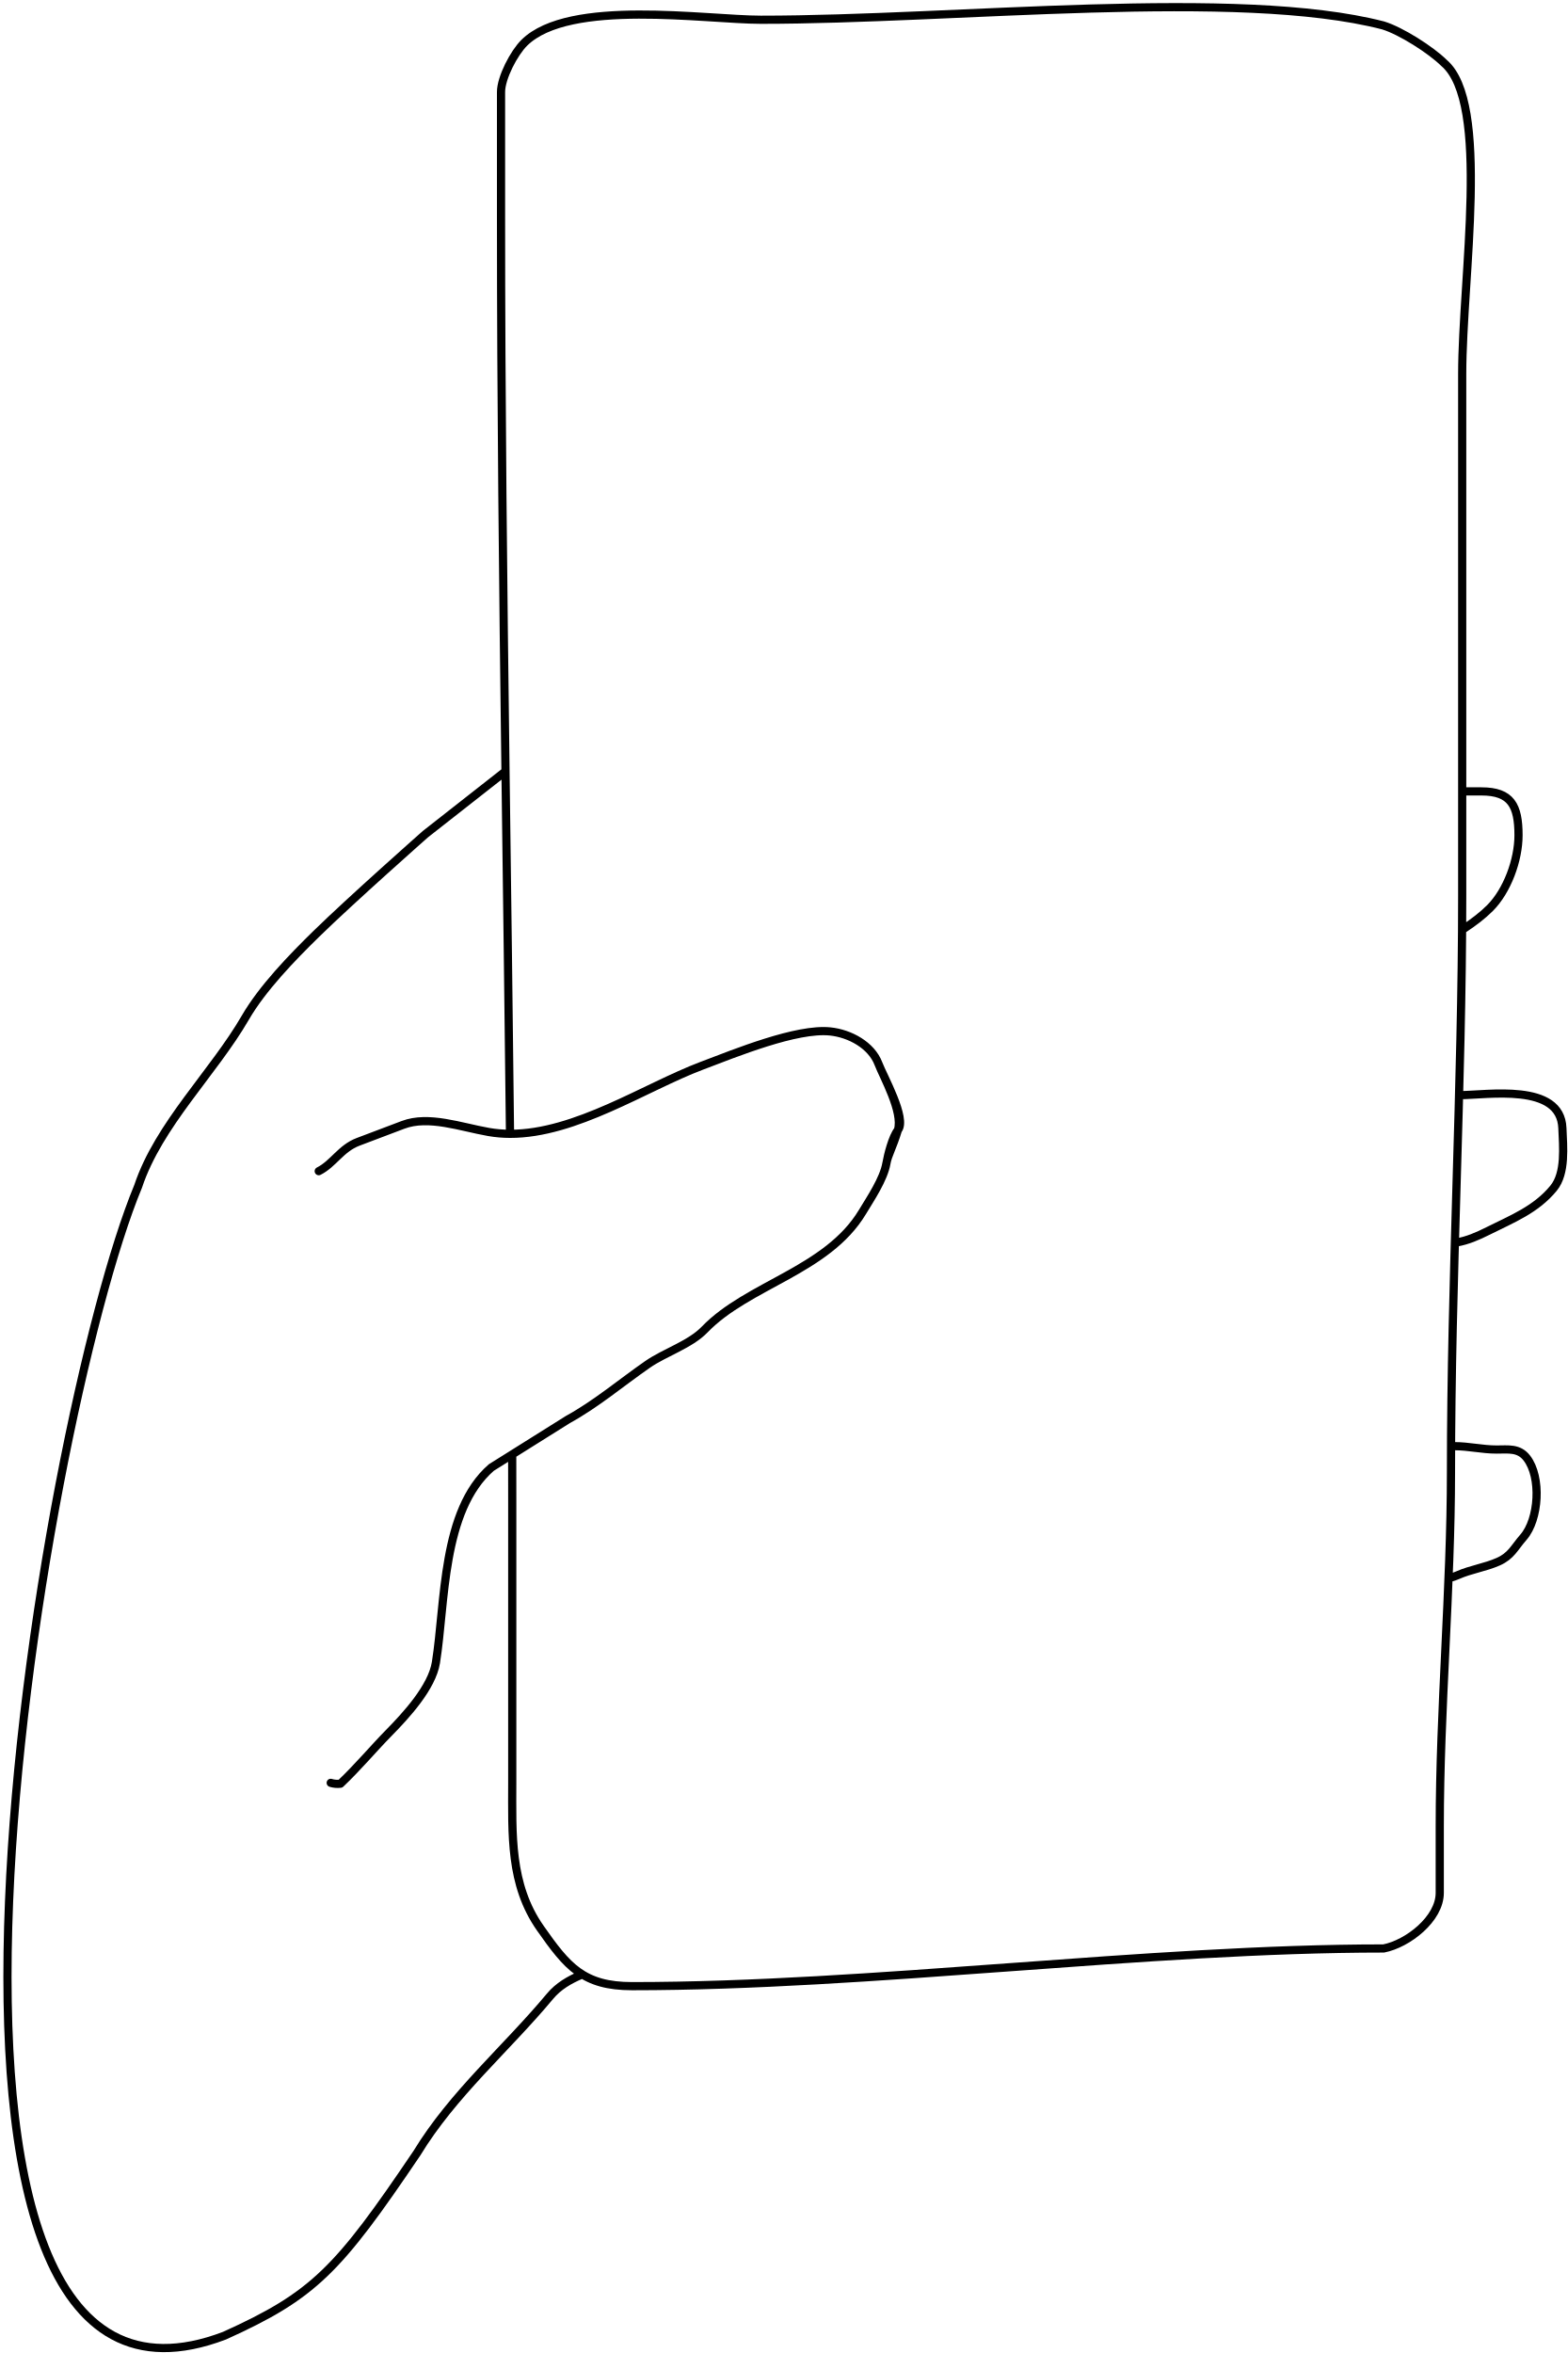
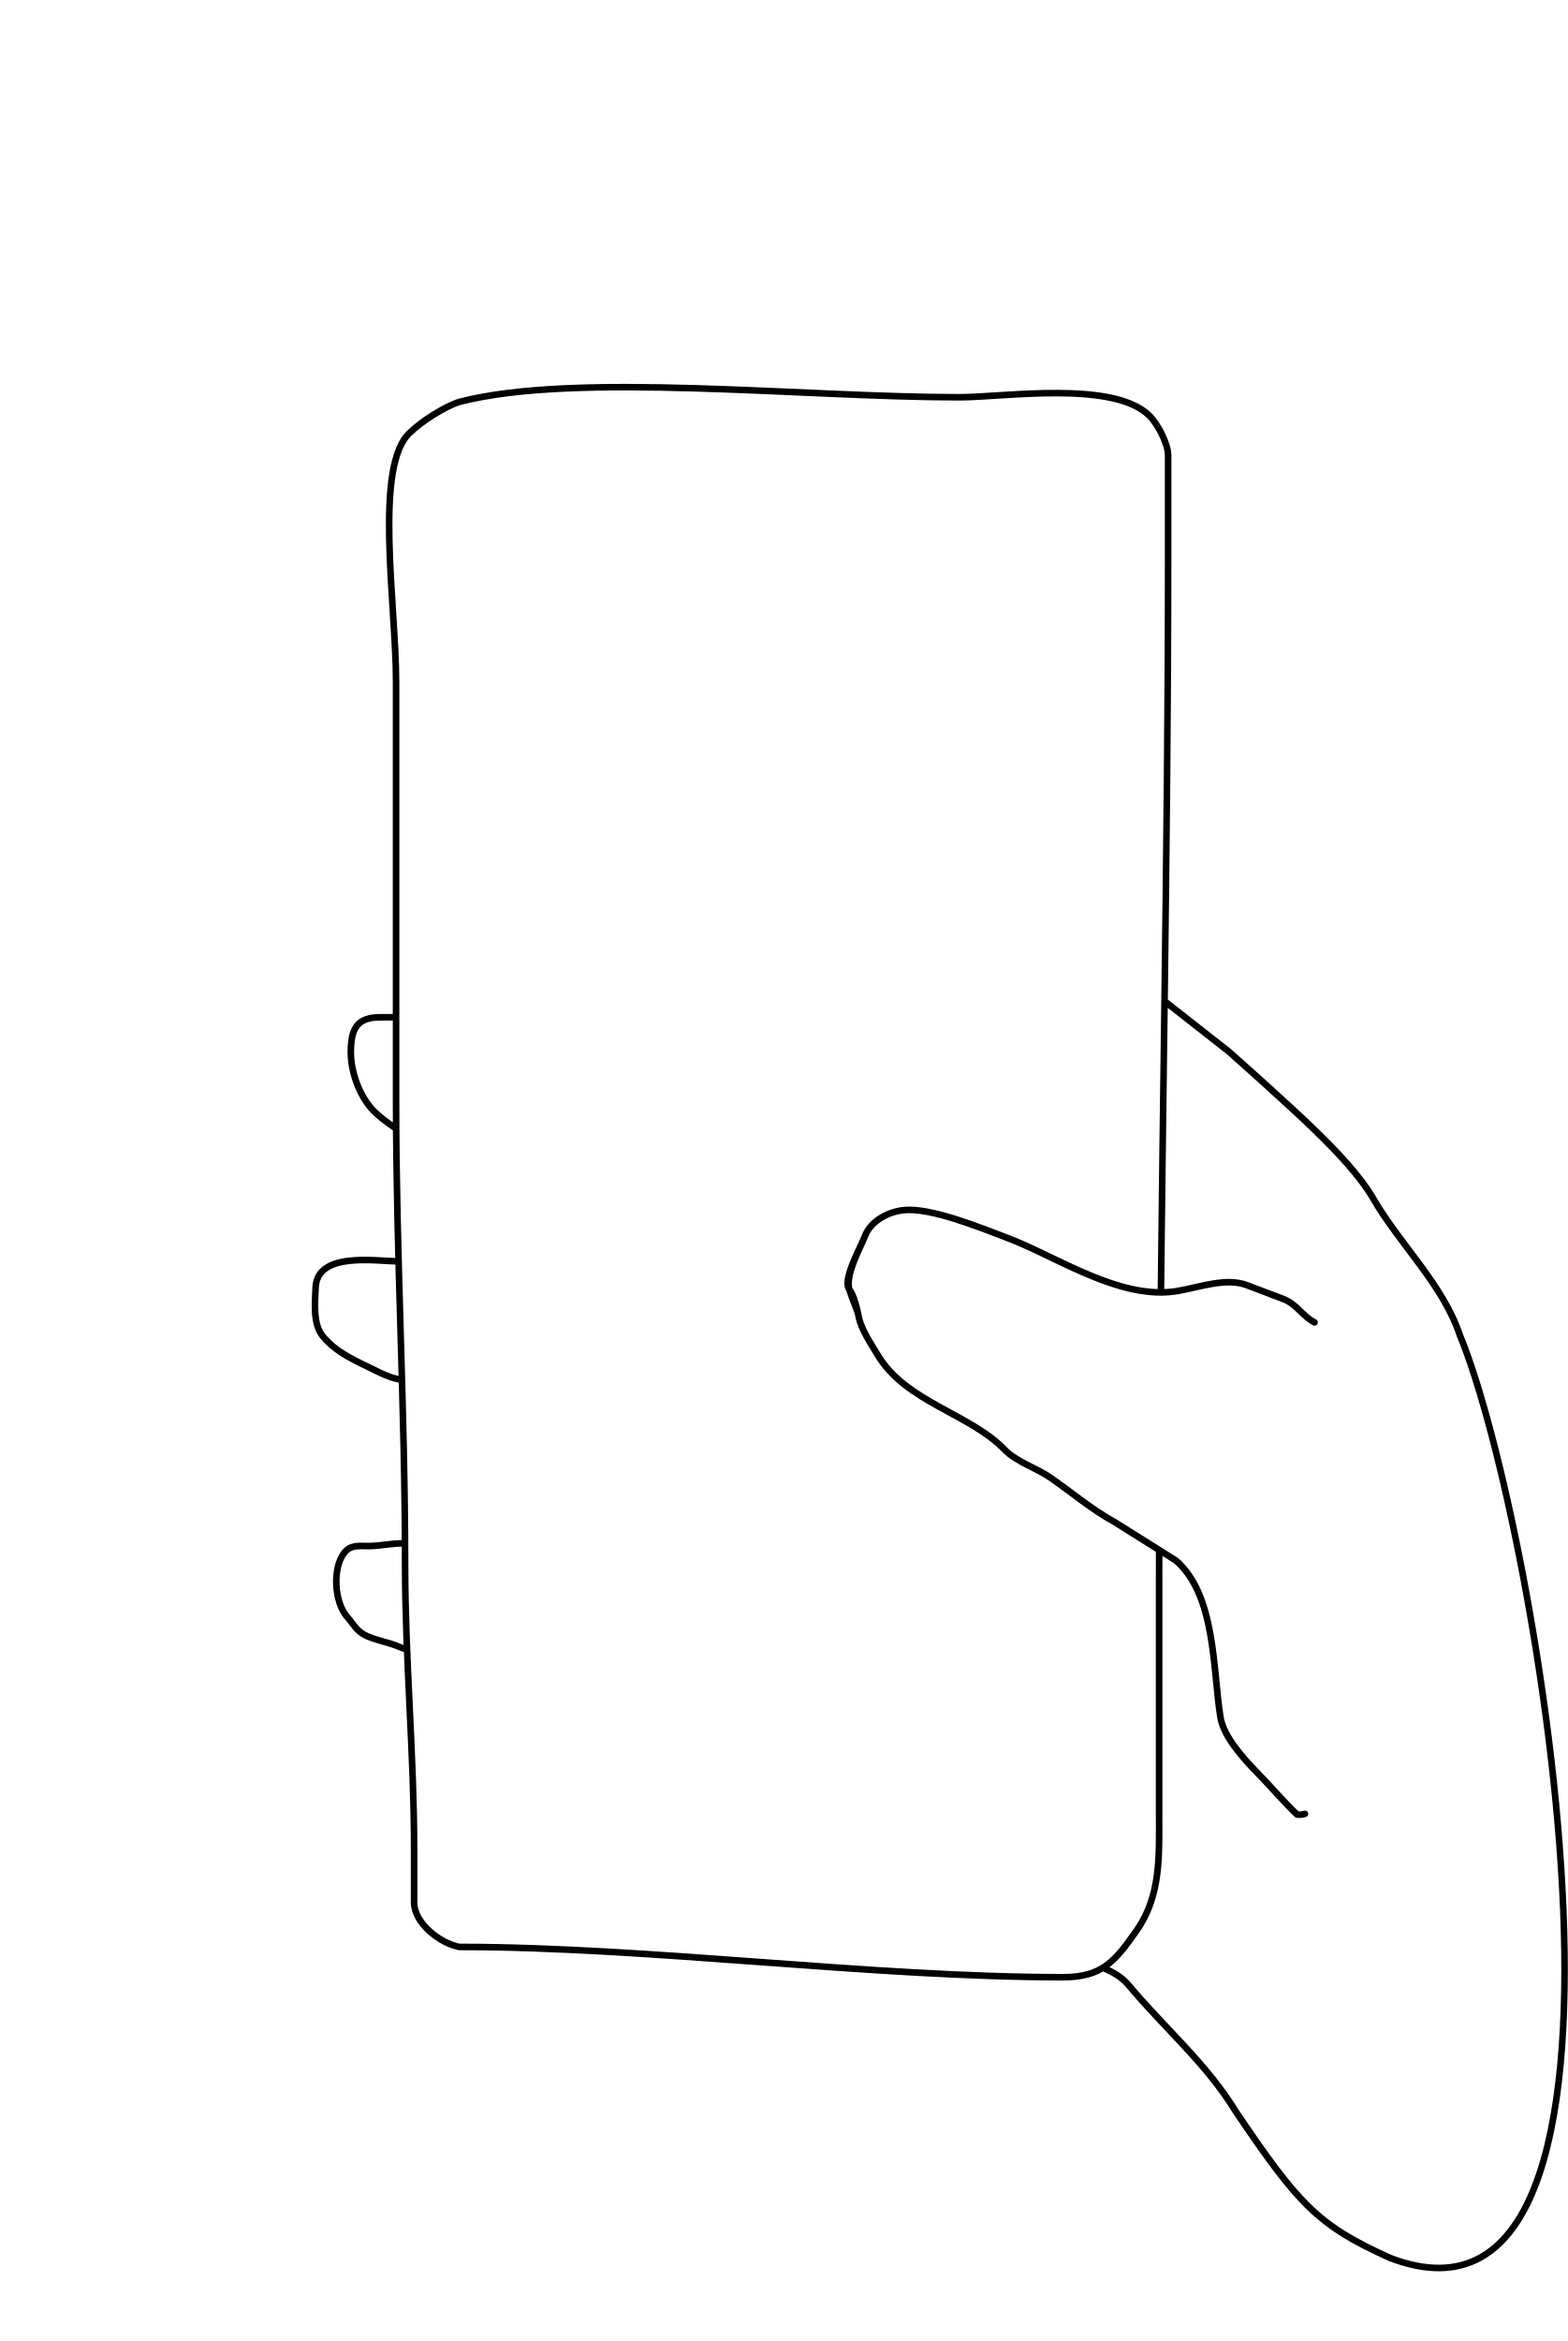
- <svg xmlns="http://www.w3.org/2000/svg" width="383" height="575" fill="none">
-   <path stroke="#000" stroke-linecap="round" stroke-linejoin="round" stroke-width="2" d="M355.416 353.397c3.495 0 6.76.825 10.31.825 2.871 0 5.431-.44 7.377 2.062 3.64 4.68 2.992 15.019-.825 19.381-2.239 2.559-2.958 4.543-6.14 5.957-3.195 1.42-6.742 1.897-9.897 3.299-.552.245-1.245.485-2.026.71m2.484-118.009c6.706 0 24.695-3.115 25.11 8.065.166 4.495.877 10.957-2.154 14.662-4.277 5.228-10.098 7.501-15.991 10.447-2.684 1.342-5.029 2.344-7.664 2.816m-197.711 29.779c-6.536 4.534-12.534 9.655-19.532 13.509l-13.587 8.52m85.572-59.222c1.954-3.245 5.214-8.058 5.878-11.922.353-2.057 1.492-6.52 2.809-8.116 2.279-2.76-3.597-13.142-4.763-16.226-1.712-4.529-7-7.391-11.798-7.883m-83.44 24.572c-6.887-1.207-14.657-4.117-20.933-1.744l-10.971 4.149c-4.245 1.604-6.025 5.352-9.634 7.169m2.927 149.475c.743.241 1.55.3 2.382.214 4.23-4.002 8.098-8.633 11.78-12.378 4.198-4.27 10.585-11.164 11.553-17.251 2.339-14.713 1.415-37.089 13.535-47.637l5.103-3.2m-30.193 68.089c4.198-4.27 10.586-11.165 11.553-17.252 2.339-14.713 1.415-37.088 13.535-47.637l5.105-3.2m-47.282-69.223c3.61-1.817 5.39-5.564 9.634-7.169l10.972-4.149c6.275-2.372 14.045.537 20.932 1.744 1.721.302 3.459.443 5.209.448m0 0c16.019.04 33.028-11.402 46.792-16.606 8.31-3.143 23.227-9.256 31.439-8.414 4.798.492 10.086 3.355 11.798 7.883 1.166 3.084 6.118 11.804 4.764 16.226-1.355 4.422-2.456 6.059-2.81 8.116-.664 3.864-3.924 8.678-5.877 11.922-8.616 14.307-27.95 17.707-38.559 28.715-3.523 3.656-9.755 5.606-13.895 8.478-6.536 4.534-12.534 9.655-19.532 13.509l-13.585 8.52m-.535-78.349c-.316-29.531-.726-59.059-1.105-88.586m1.64 166.935c.007 3.824.011 7.649.011 11.474v68.671c0 12.727-.637 24.924 6.854 35.615 6.603 9.421 10.532 14.176 22.423 14.176 58.28 0 125.951-9.21 183.673-9.21 5.834-1.133 13.71-7.187 13.71-13.594V446.35c0-28.947 2.741-57.796 2.741-86.679 0-47.073 2.742-94.042 2.742-140.955v-25.322m-233.794-4.909c-.581-45.119-1.091-90.236-1.091-135.352V22.484c0-3.516 3.185-9.568 5.687-12.039 11.003-10.87 44.331-5.618 57.833-5.618 47.73 0 116.588-7.764 152.038 1.385 4.415 1.342 11.722 6.042 14.866 9.148 11.435 9.72 4.461 52.452 4.461 76.046v101.988m-233.794-4.909-19.572 15.356s-18.122 16.021-26.668 24.376c-5.94 5.81-13.191 13.305-17.32 20.436-7.848 13.557-21.182 26.159-26.208 41.238-23.952 57.675-67.2 314.54 21.1 280.875 21.873-9.878 27.718-16.015 47.01-44.583 8.826-14.5 21.809-25.482 32.532-38.351 2.065-2.477 4.741-4.001 7.596-5.225M357.825 226.89c2.264-1.505 4.42-3.118 6.297-4.996 4.171-4.171 6.965-11.682 6.965-17.778 0-7.234-1.802-10.722-9.073-10.722h-4.69" />
+ <svg xmlns="http://www.w3.org/2000/svg" width="477" height="712" fill="none">
+   <path stroke="#000" stroke-linecap="round" stroke-linejoin="round" stroke-width="2" d="M122.407 469.397c-3.494 0-6.759.825-10.309.825-2.871 0-5.431-.44-7.377 2.062-3.64 4.68-2.992 15.019.825 19.381 2.239 2.559 2.958 4.543 6.14 5.957 3.195 1.42 6.742 1.897 9.897 3.299.552.245 1.245.485 2.026.71m-2.485-118.009c-6.705 0-24.695-3.115-25.109 8.065-.166 4.495-.877 10.957 2.154 14.662 4.277 5.228 10.098 7.501 15.991 10.447 2.684 1.342 5.029 2.344 7.664 2.816m197.711 29.779c6.536 4.534 12.534 9.655 19.532 13.509l13.587 8.52m-85.573-59.222c-1.953-3.245-5.213-8.058-5.877-11.922-.354-2.057-1.492-6.52-2.81-8.116-2.278-2.76 3.598-13.142 4.764-16.226 1.712-4.529 7-7.391 11.798-7.883m83.44 24.572c6.887-1.207 14.657-4.117 20.932-1.744l10.972 4.149c4.245 1.604 6.025 5.352 9.634 7.169m-2.927 149.475c-.743.241-1.551.3-2.382.214-4.23-4.002-8.099-8.633-11.78-12.378-4.198-4.27-10.586-11.164-11.553-17.251-2.339-14.713-1.415-37.089-13.535-47.637l-5.103-3.2m30.192 68.089c-4.198-4.27-10.585-11.165-11.553-17.252-2.338-14.713-1.415-37.088-13.534-47.637l-5.105-3.2m47.282-69.223c-3.609-1.817-5.389-5.564-9.634-7.169l-10.972-4.149c-6.275-2.372-14.045.537-20.933 1.744a30.591 30.591 0 0 1-5.209.448m0 0c-16.018.04-33.028-11.402-46.791-16.606-8.31-3.143-23.227-9.256-31.439-8.414-4.799.492-10.086 3.355-11.799 7.883-1.165 3.084-6.118 11.804-4.763 16.226 1.355 4.422 2.456 6.059 2.81 8.116.664 3.864 3.924 8.678 5.877 11.922 8.615 14.307 27.95 17.707 38.559 28.715 3.523 3.656 9.754 5.606 13.895 8.478 6.536 4.534 12.534 9.655 19.532 13.509l13.585 8.52m.534-78.349c.317-29.531.726-59.059 1.106-88.586m-1.64 166.935c-.007 3.824-.011 7.649-.011 11.474v68.671c0 12.727.637 24.924-6.855 35.615-6.602 9.421-10.531 14.176-22.422 14.176-58.281 0-125.951-9.21-183.674-9.21-5.834-1.133-13.709-7.187-13.709-13.594V562.35c0-28.947-2.742-57.796-2.742-86.679 0-47.073-2.742-94.042-2.742-140.955v-25.322m233.795-4.909c.58-45.119 1.091-90.236 1.091-135.352v-30.649c0-3.516-3.186-9.567-5.687-12.039-11.003-10.87-44.331-5.618-57.833-5.618-47.731 0-116.588-7.764-152.038 1.385-4.415 1.342-11.722 6.042-14.866 9.148-11.435 9.72-4.462 52.452-4.462 76.046v101.988m233.795-4.909 19.572 15.356s18.122 16.021 26.667 24.376c5.941 5.81 13.192 13.305 17.32 20.436 7.849 13.557 21.183 26.159 26.209 41.238 23.952 57.675 67.2 314.54-21.099 280.875-21.875-9.878-27.719-16.015-47.012-44.583-8.826-14.5-21.808-25.482-32.532-38.351-2.064-2.477-4.74-4.001-7.595-5.225M119.998 342.89c-2.263-1.505-4.419-3.118-6.296-4.996-4.171-4.171-6.965-11.682-6.965-17.778 0-7.234 1.802-10.722 9.072-10.722h4.69" />
</svg>
